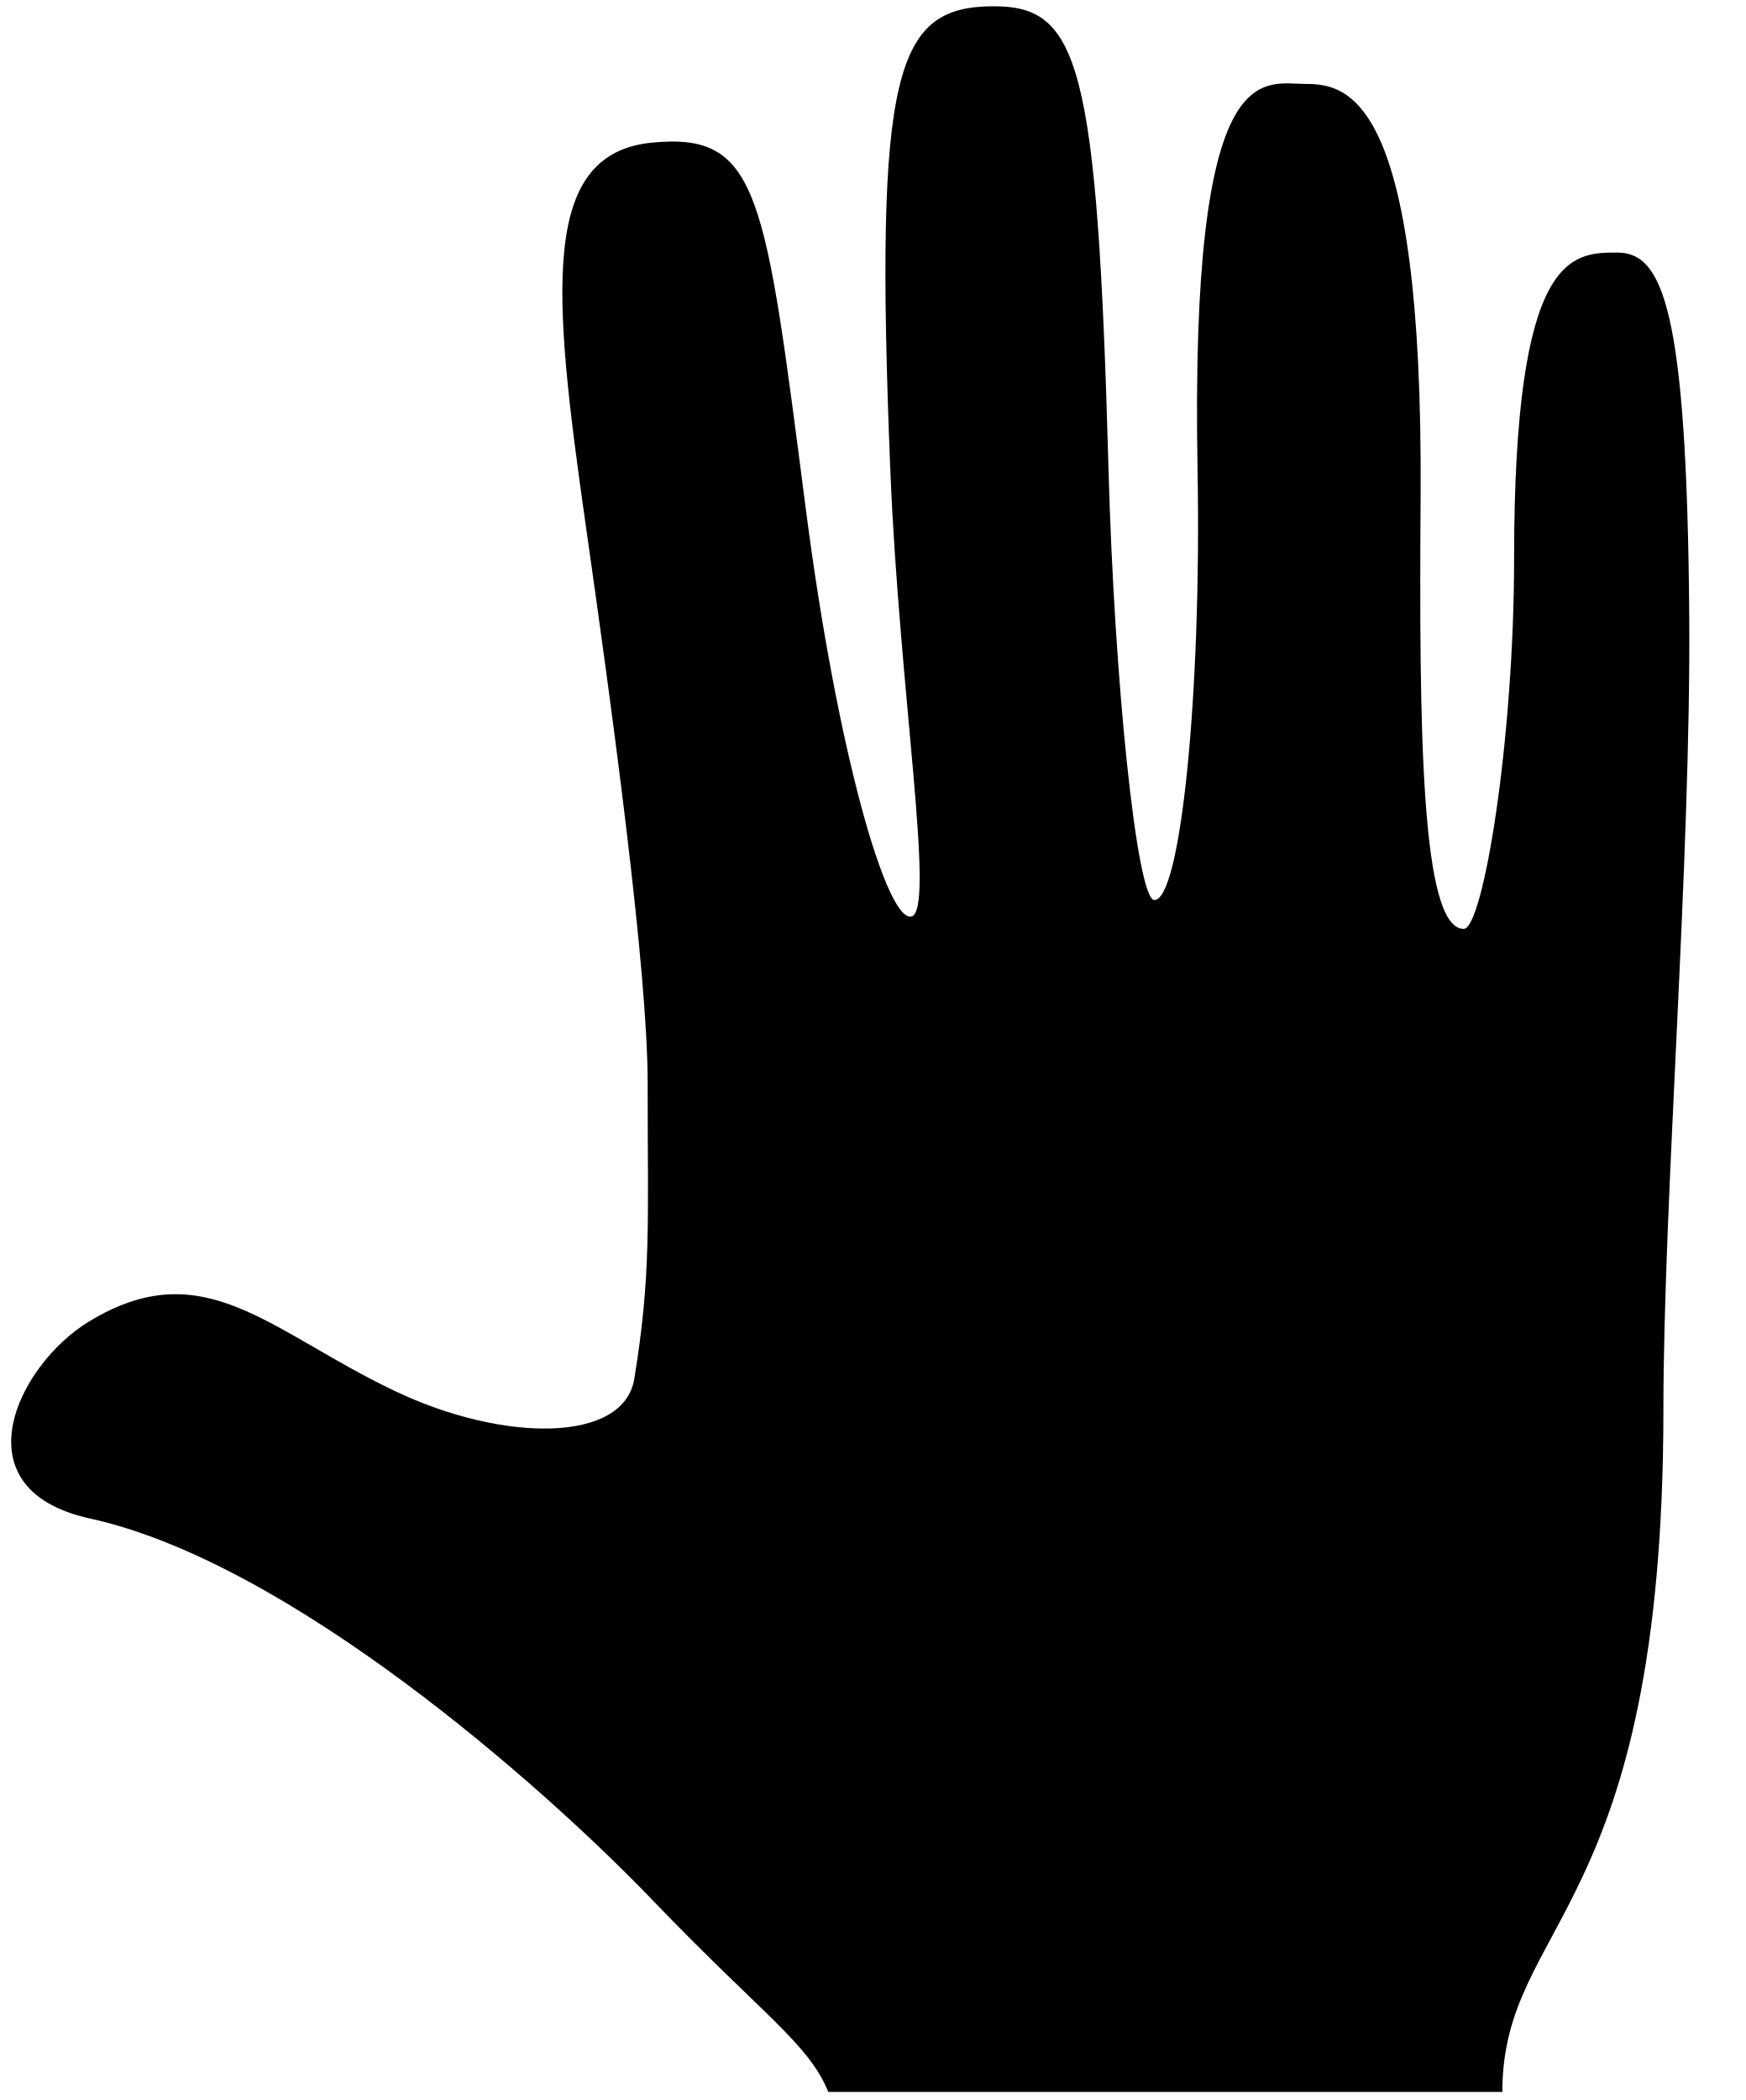
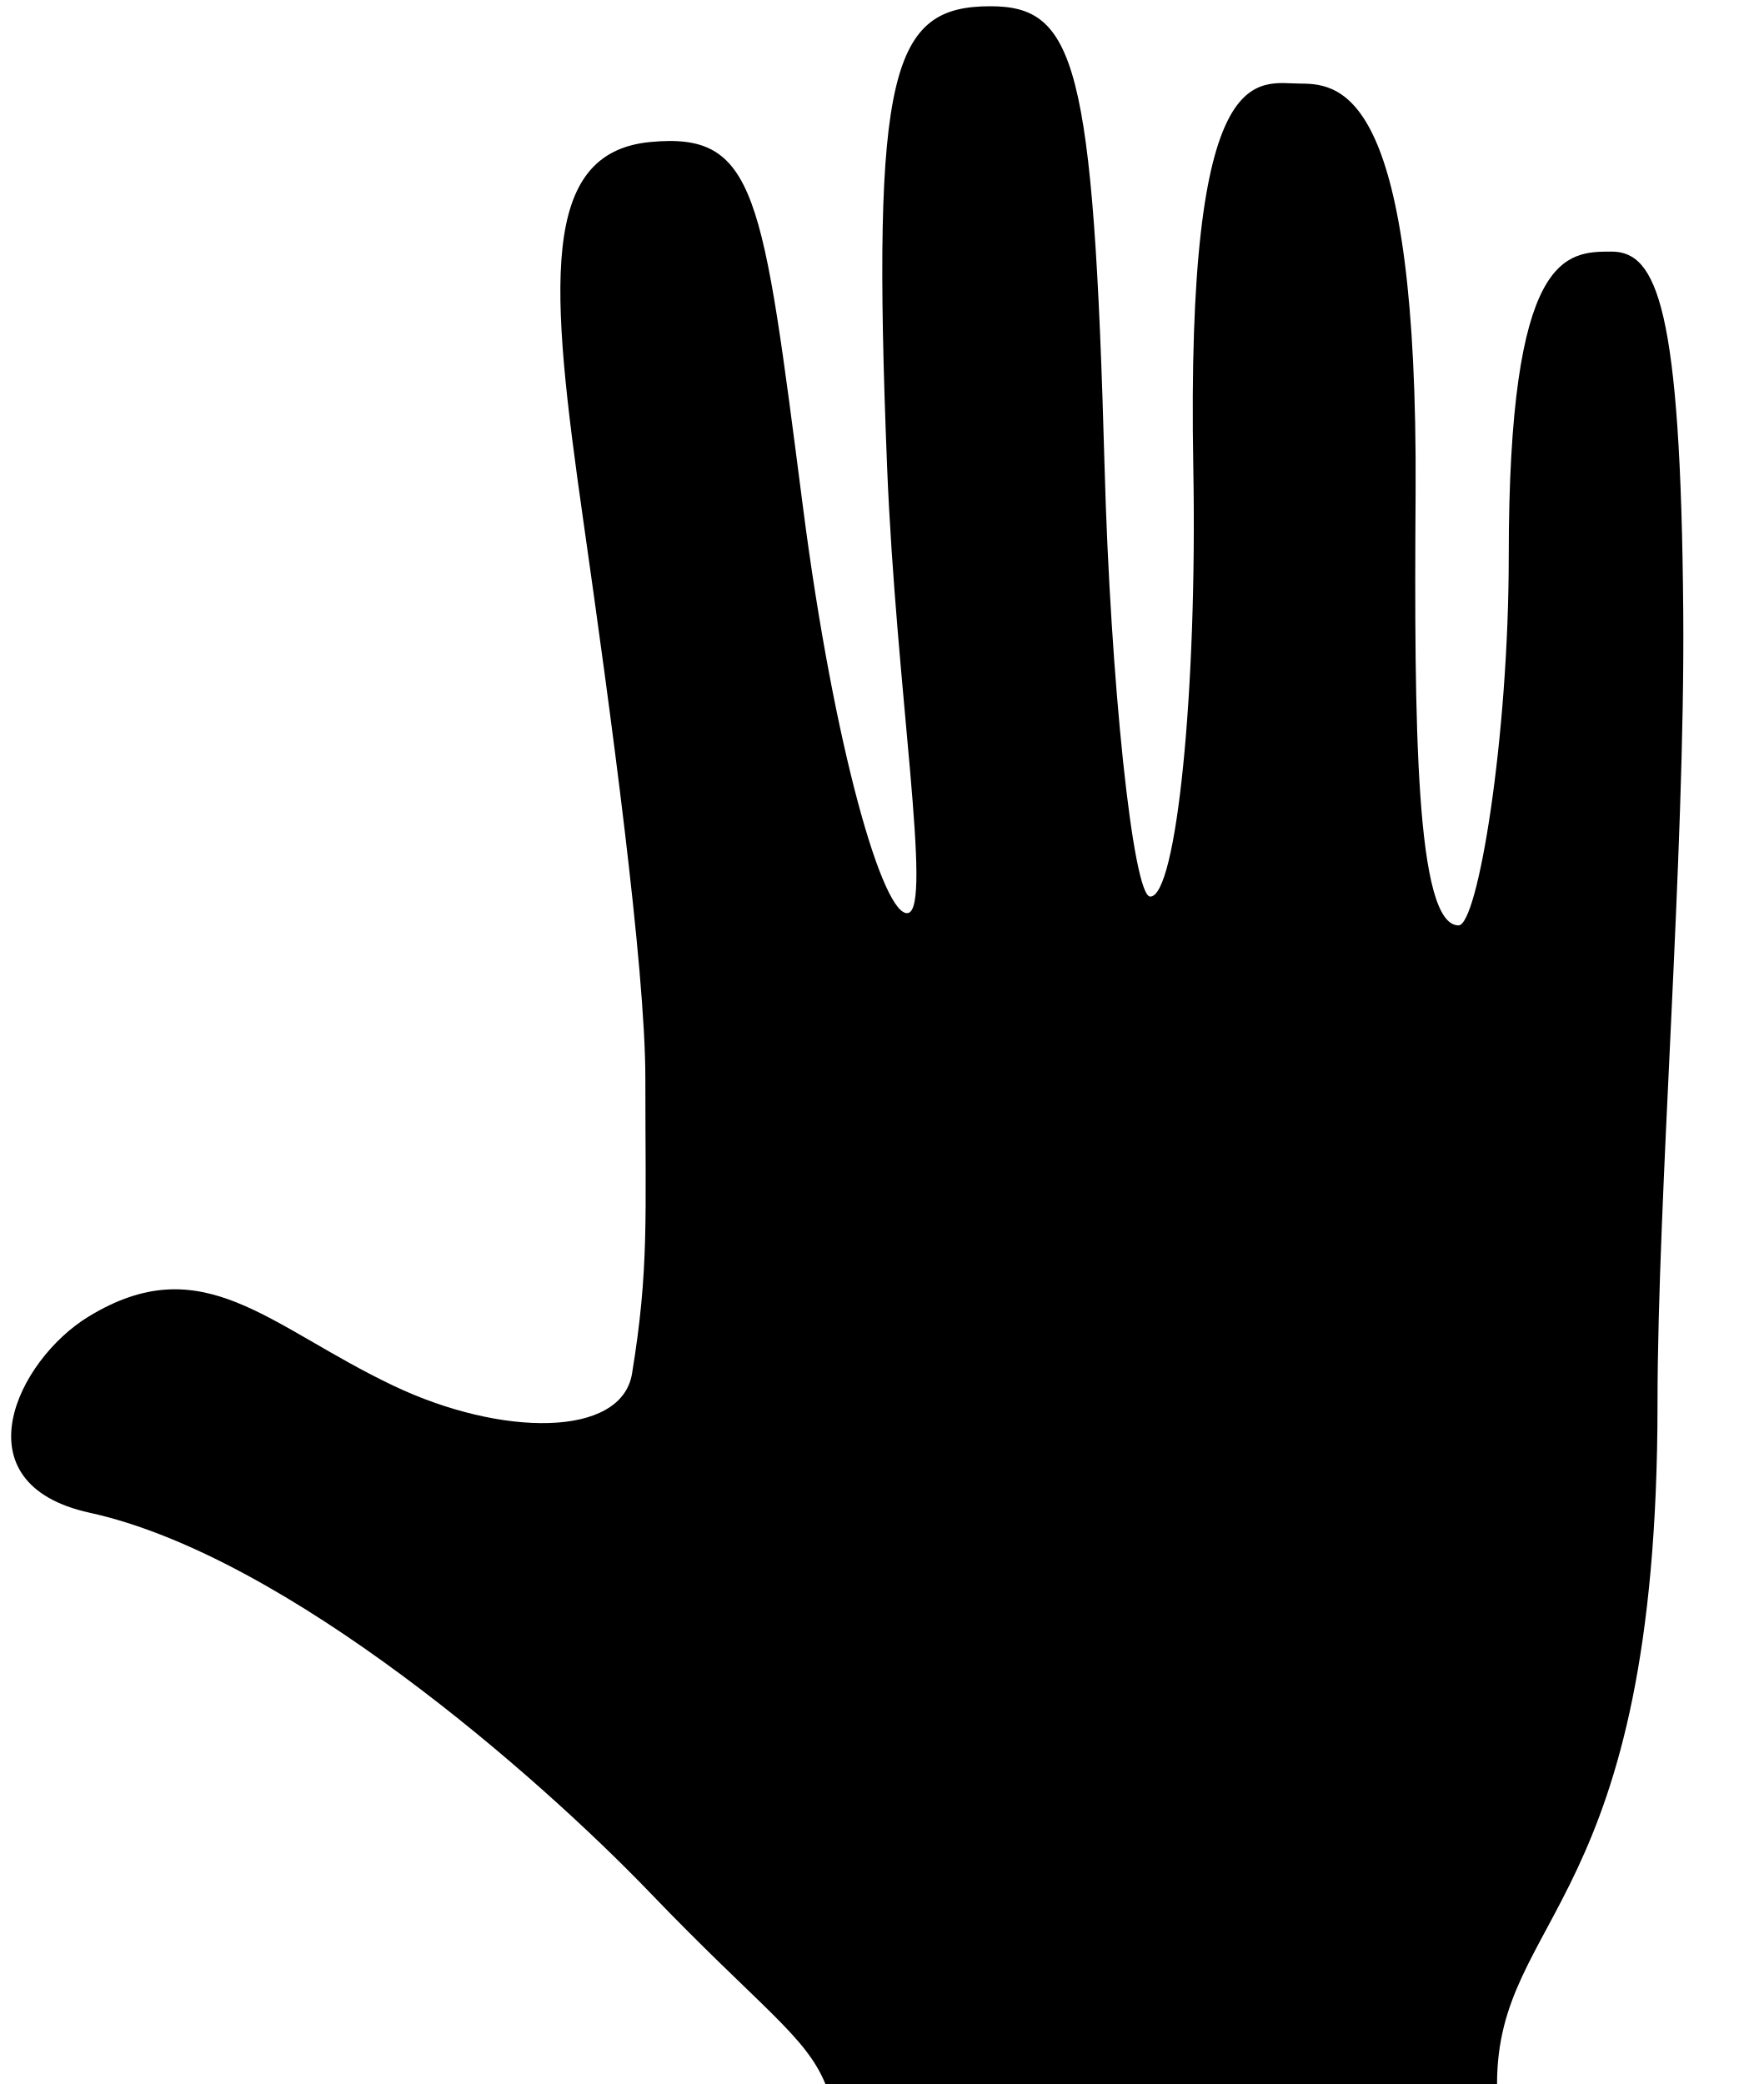
- <svg xmlns="http://www.w3.org/2000/svg" version="1.1" width="21.7" height="26.1">
+ <svg xmlns="http://www.w3.org/2000/svg" version="1.1" id="Layer_1" x="0px" y="0px" width="22px" height="26px" viewBox="0 0 22 26" enable-background="new 0 0 22 26" xml:space="preserve">
  <g id="Layer1" opacity="1">
    <g id="Shape1">
      <path id="shapePath1" d="M1.101,16.428 C2.533,15.552 3.345,16.545 4.91,17.289 C6.255,17.929 7.754,17.939 7.885,17.136 C8.097,15.839 8.051,15.22 8.051,13.457 C8.051,12.056 7.617,8.881 7.275,6.482 C6.863,3.595 6.72,1.905 8.11,1.772 C9.444,1.644 9.51,2.411 10.018,6.332 C10.406,9.338 11.021,11.453 11.328,11.391 C11.635,11.329 11.179,8.605 11.067,5.828 C10.868,0.859 11.129,0.078 12.355,0.078 C13.412,0.078 13.642,0.781 13.78,5.828 C13.851,8.453 14.132,11.186 14.35,11.186 C14.677,11.186 14.937,8.623 14.887,5.845 C14.792,0.651 15.689,1.043 16.228,1.043 C16.76,1.043 17.689,1.196 17.66,6.149 C17.641,9.045 17.66,11.545 18.196,11.545 C18.435,11.545 18.822,9.211 18.822,6.939 C18.822,3.139 19.537,3.139 20.105,3.139 C20.671,3.139 20.969,3.839 20.999,7.638 C21.023,10.666 20.678,14.929 20.678,17.513 C20.678,23.802 18.676,23.868 18.676,26 L10.297,26 C10.051,25.396 9.481,25.042 8.109,23.613 C6.724,22.172 3.59,19.415 1.119,18.873 C-0.535,18.511 0.217,16.969 1.101,16.428 Z" style="stroke:none;fill-rule:nonzero;fill:#000000;fill-opacity:1;" />
    </g>
  </g>
</svg>
